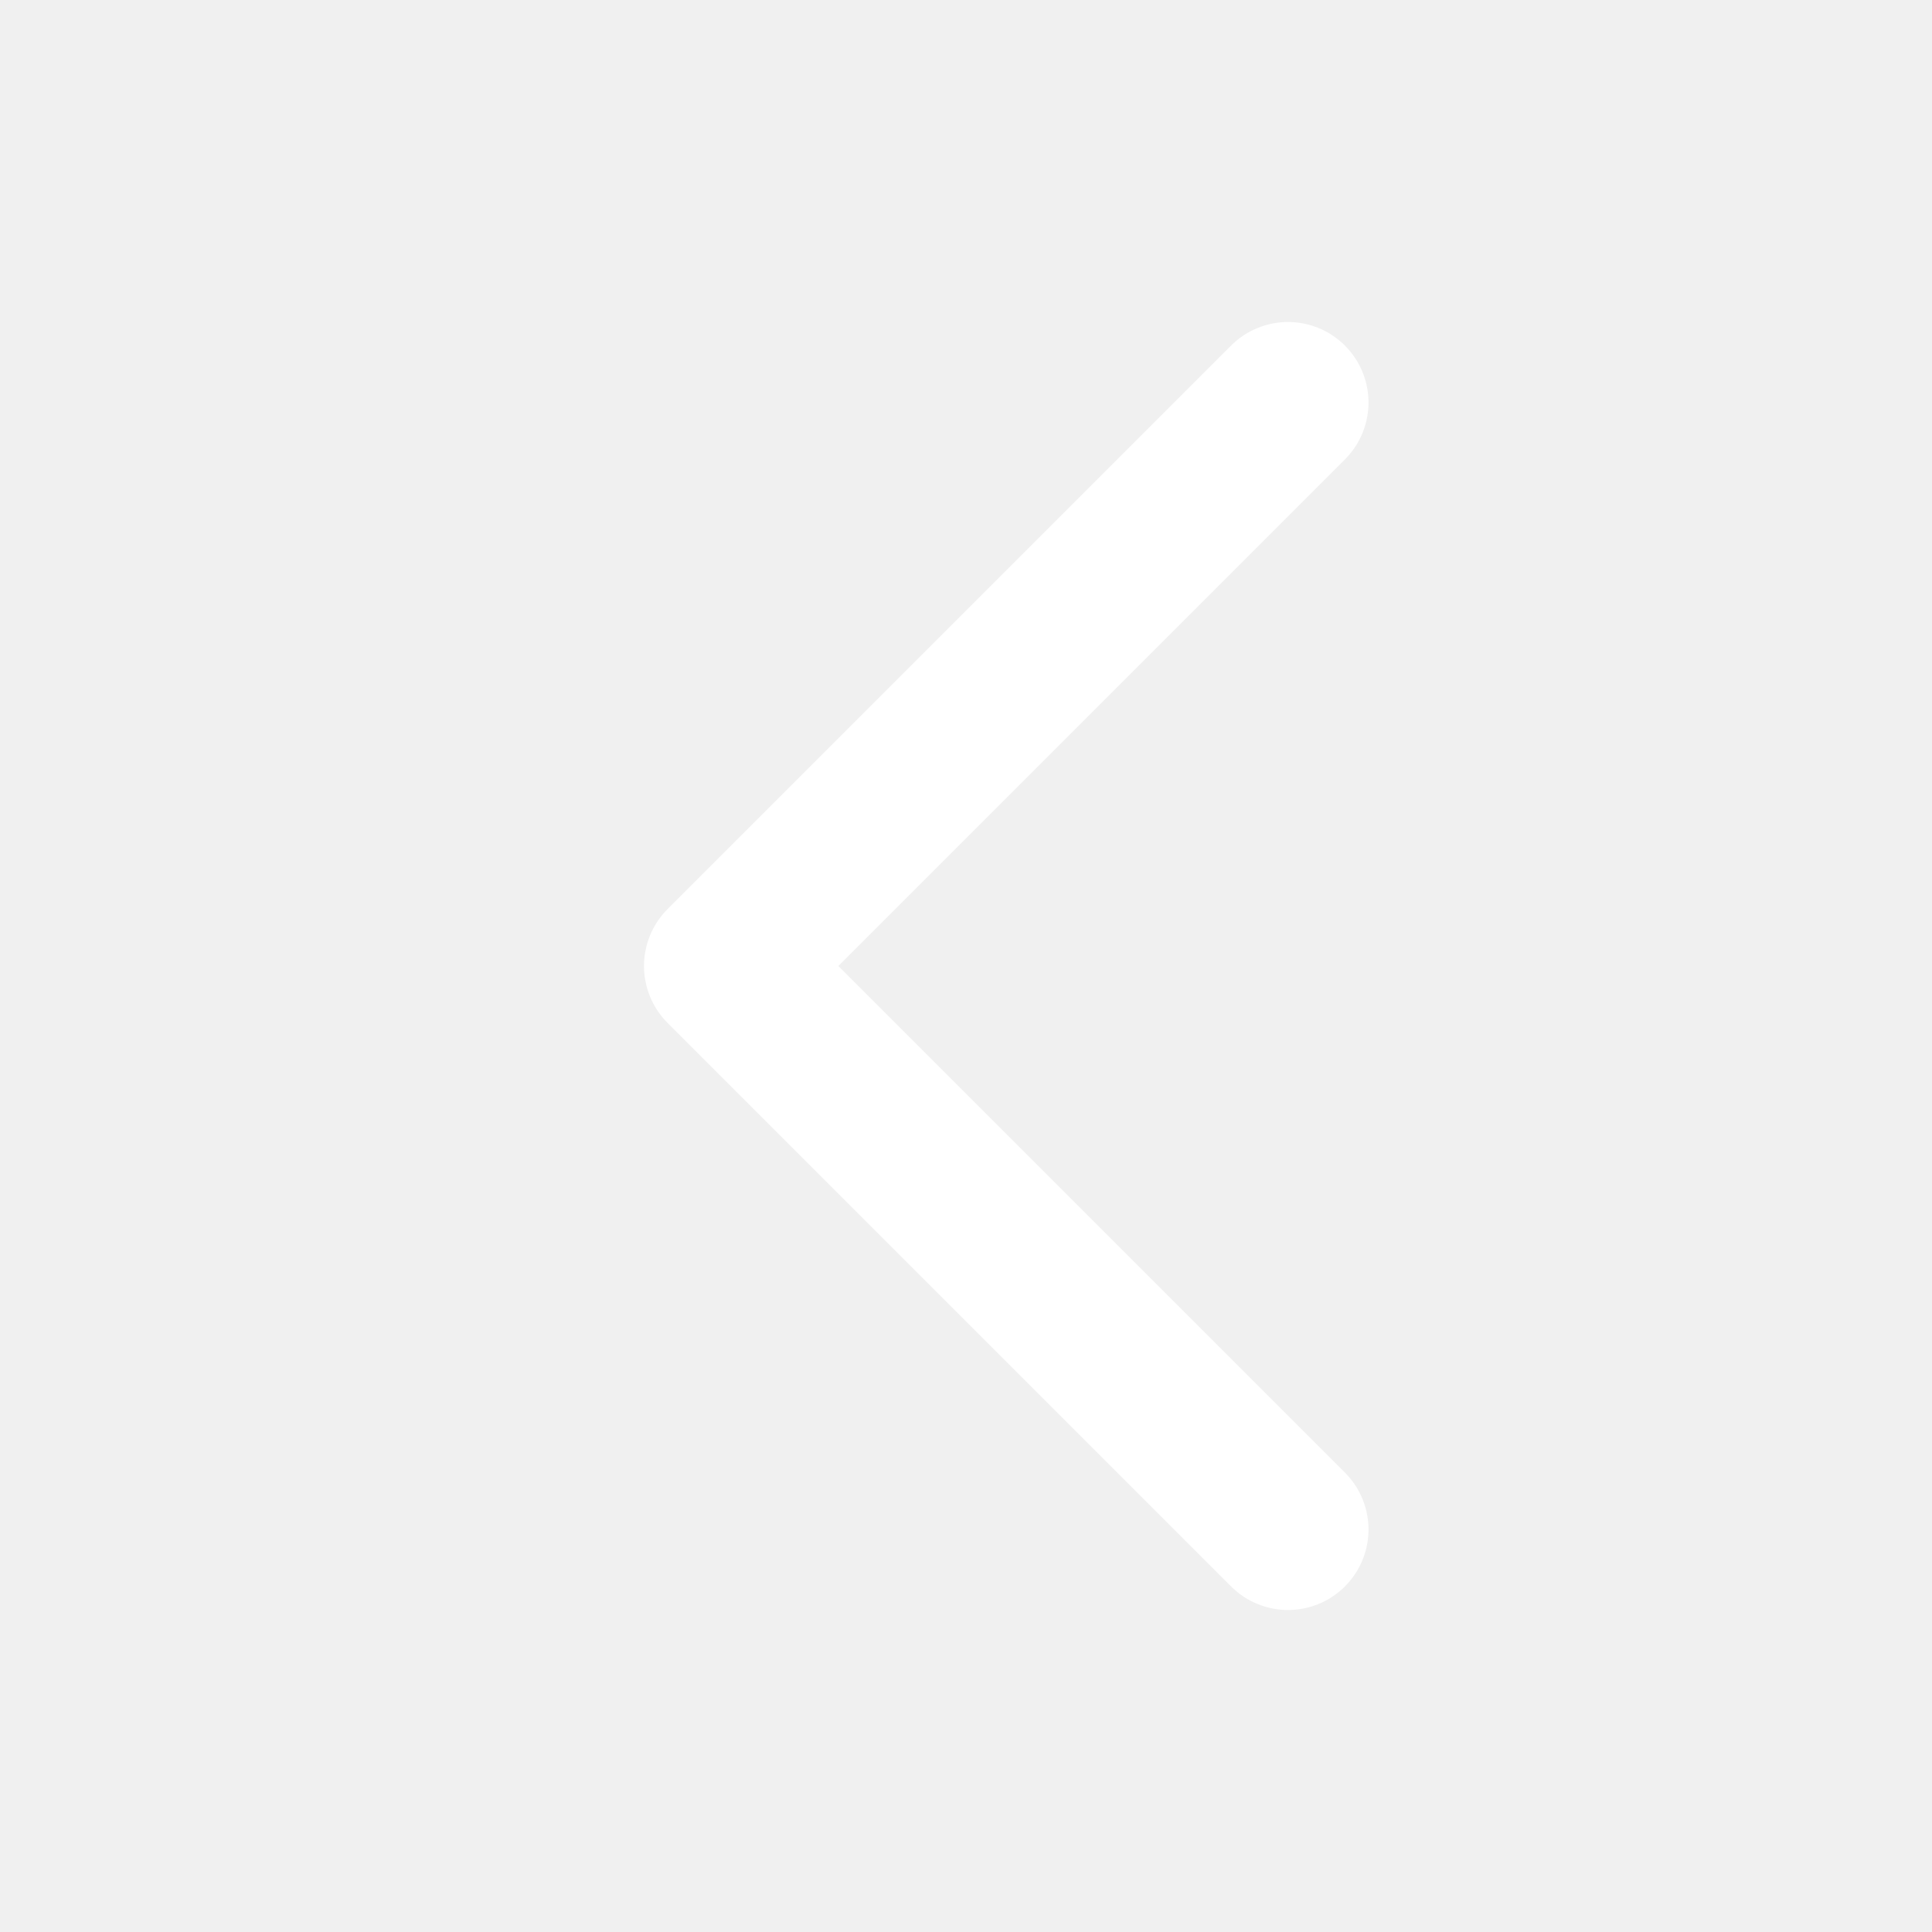
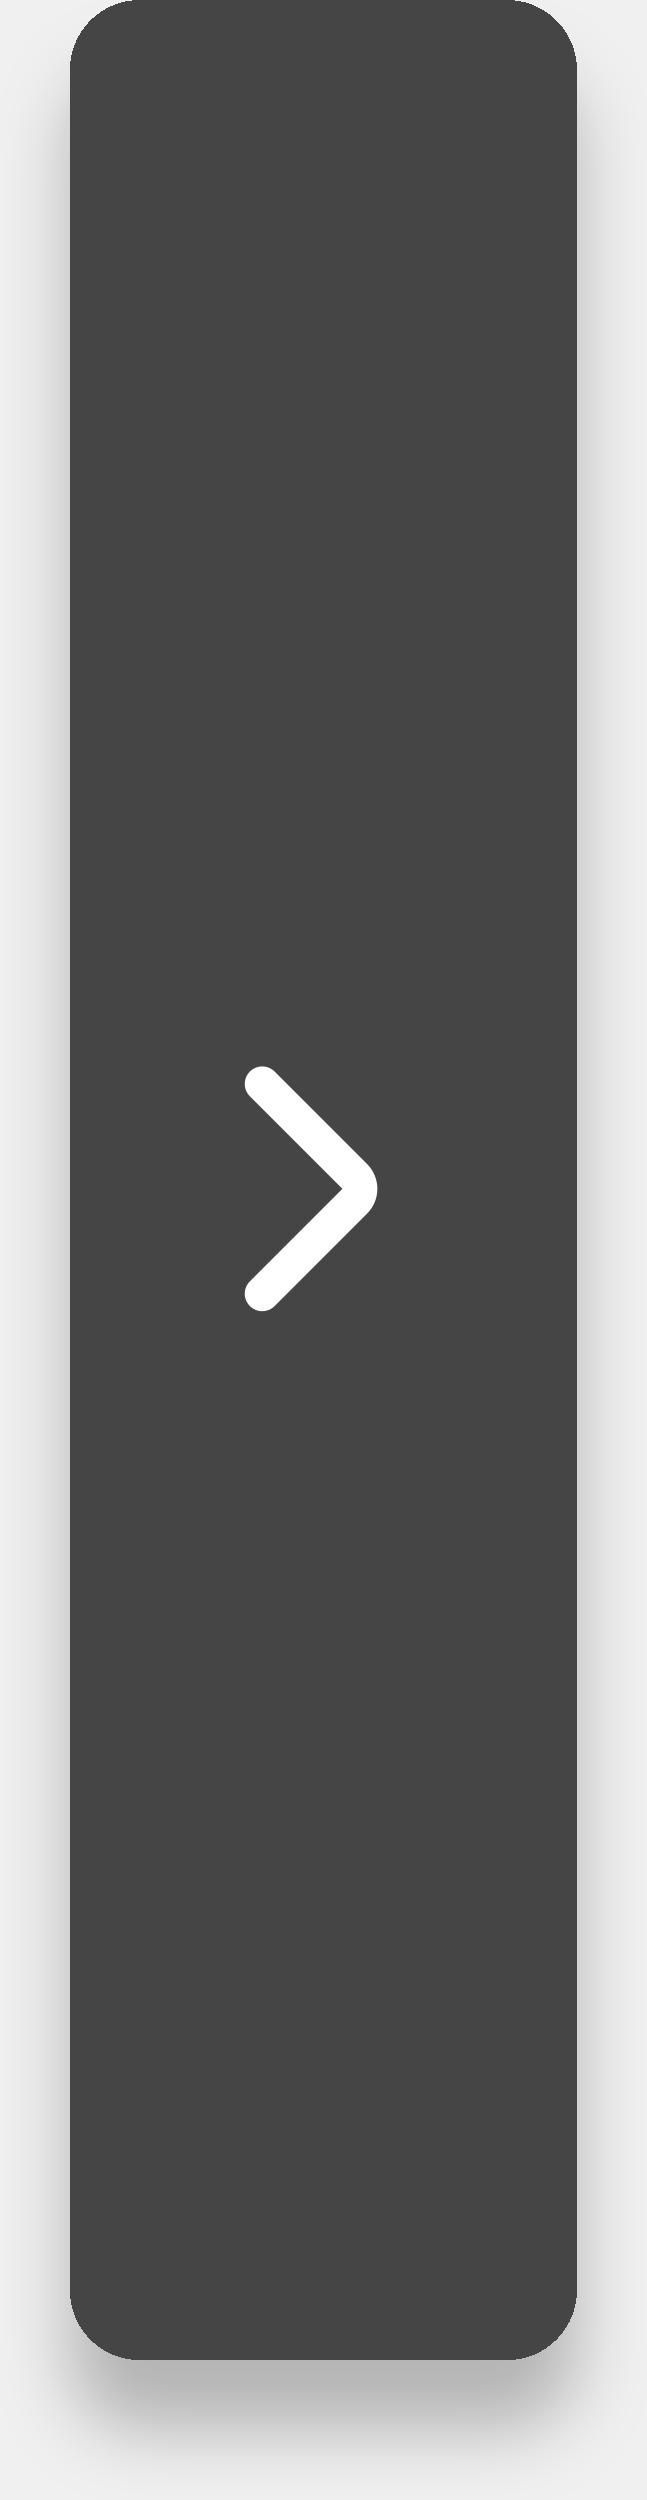
- <svg xmlns="http://www.w3.org/2000/svg" width="24" height="24" viewBox="0 0 24 24" fill="none">
-   <path d="M16 19L9 12L16 5" stroke="white" stroke-width="2" stroke-linecap="round" stroke-linejoin="round" />
+ <svg xmlns="http://www.w3.org/2000/svg" width="37" height="143" viewBox="0 0 37 143" fill="none">
+   <g filter="url(#filter0_d_1_11487)">
+     <rect x="33" y="135" width="29" height="135" rx="4" transform="rotate(-180 33 135)" fill="#1B1B1B" fill-opacity="0.8" shape-rendering="crispEdges" />
+   </g>
+   <path d="M15 74L20.293 68.707C20.683 68.317 20.683 67.683 20.293 67.293L15 62" stroke="white" stroke-width="2" stroke-linecap="round" />
+   <defs>
+     <filter id="filter0_d_1_11487" x="0" y="0" width="37" height="143" filterUnits="userSpaceOnUse" color-interpolation-filters="sRGB">
+       <feFlood flood-opacity="0" result="BackgroundImageFix" />
+       <feColorMatrix in="SourceAlpha" type="matrix" values="0 0 0 0 0 0 0 0 0 0 0 0 0 0 0 0 0 0 127 0" result="hardAlpha" />
+       <feOffset dy="4" />
+       <feGaussianBlur stdDeviation="2" />
+       <feComposite in2="hardAlpha" operator="out" />
+       <feColorMatrix type="matrix" values="0 0 0 0 0 0 0 0 0 0 0 0 0 0 0 0 0 0 0.25 0" />
+       <feBlend mode="normal" in2="BackgroundImageFix" result="effect1_dropShadow_1_11487" />
+       <feBlend mode="normal" in="SourceGraphic" in2="effect1_dropShadow_1_11487" result="shape" />
+     </filter>
+   </defs>
</svg>
